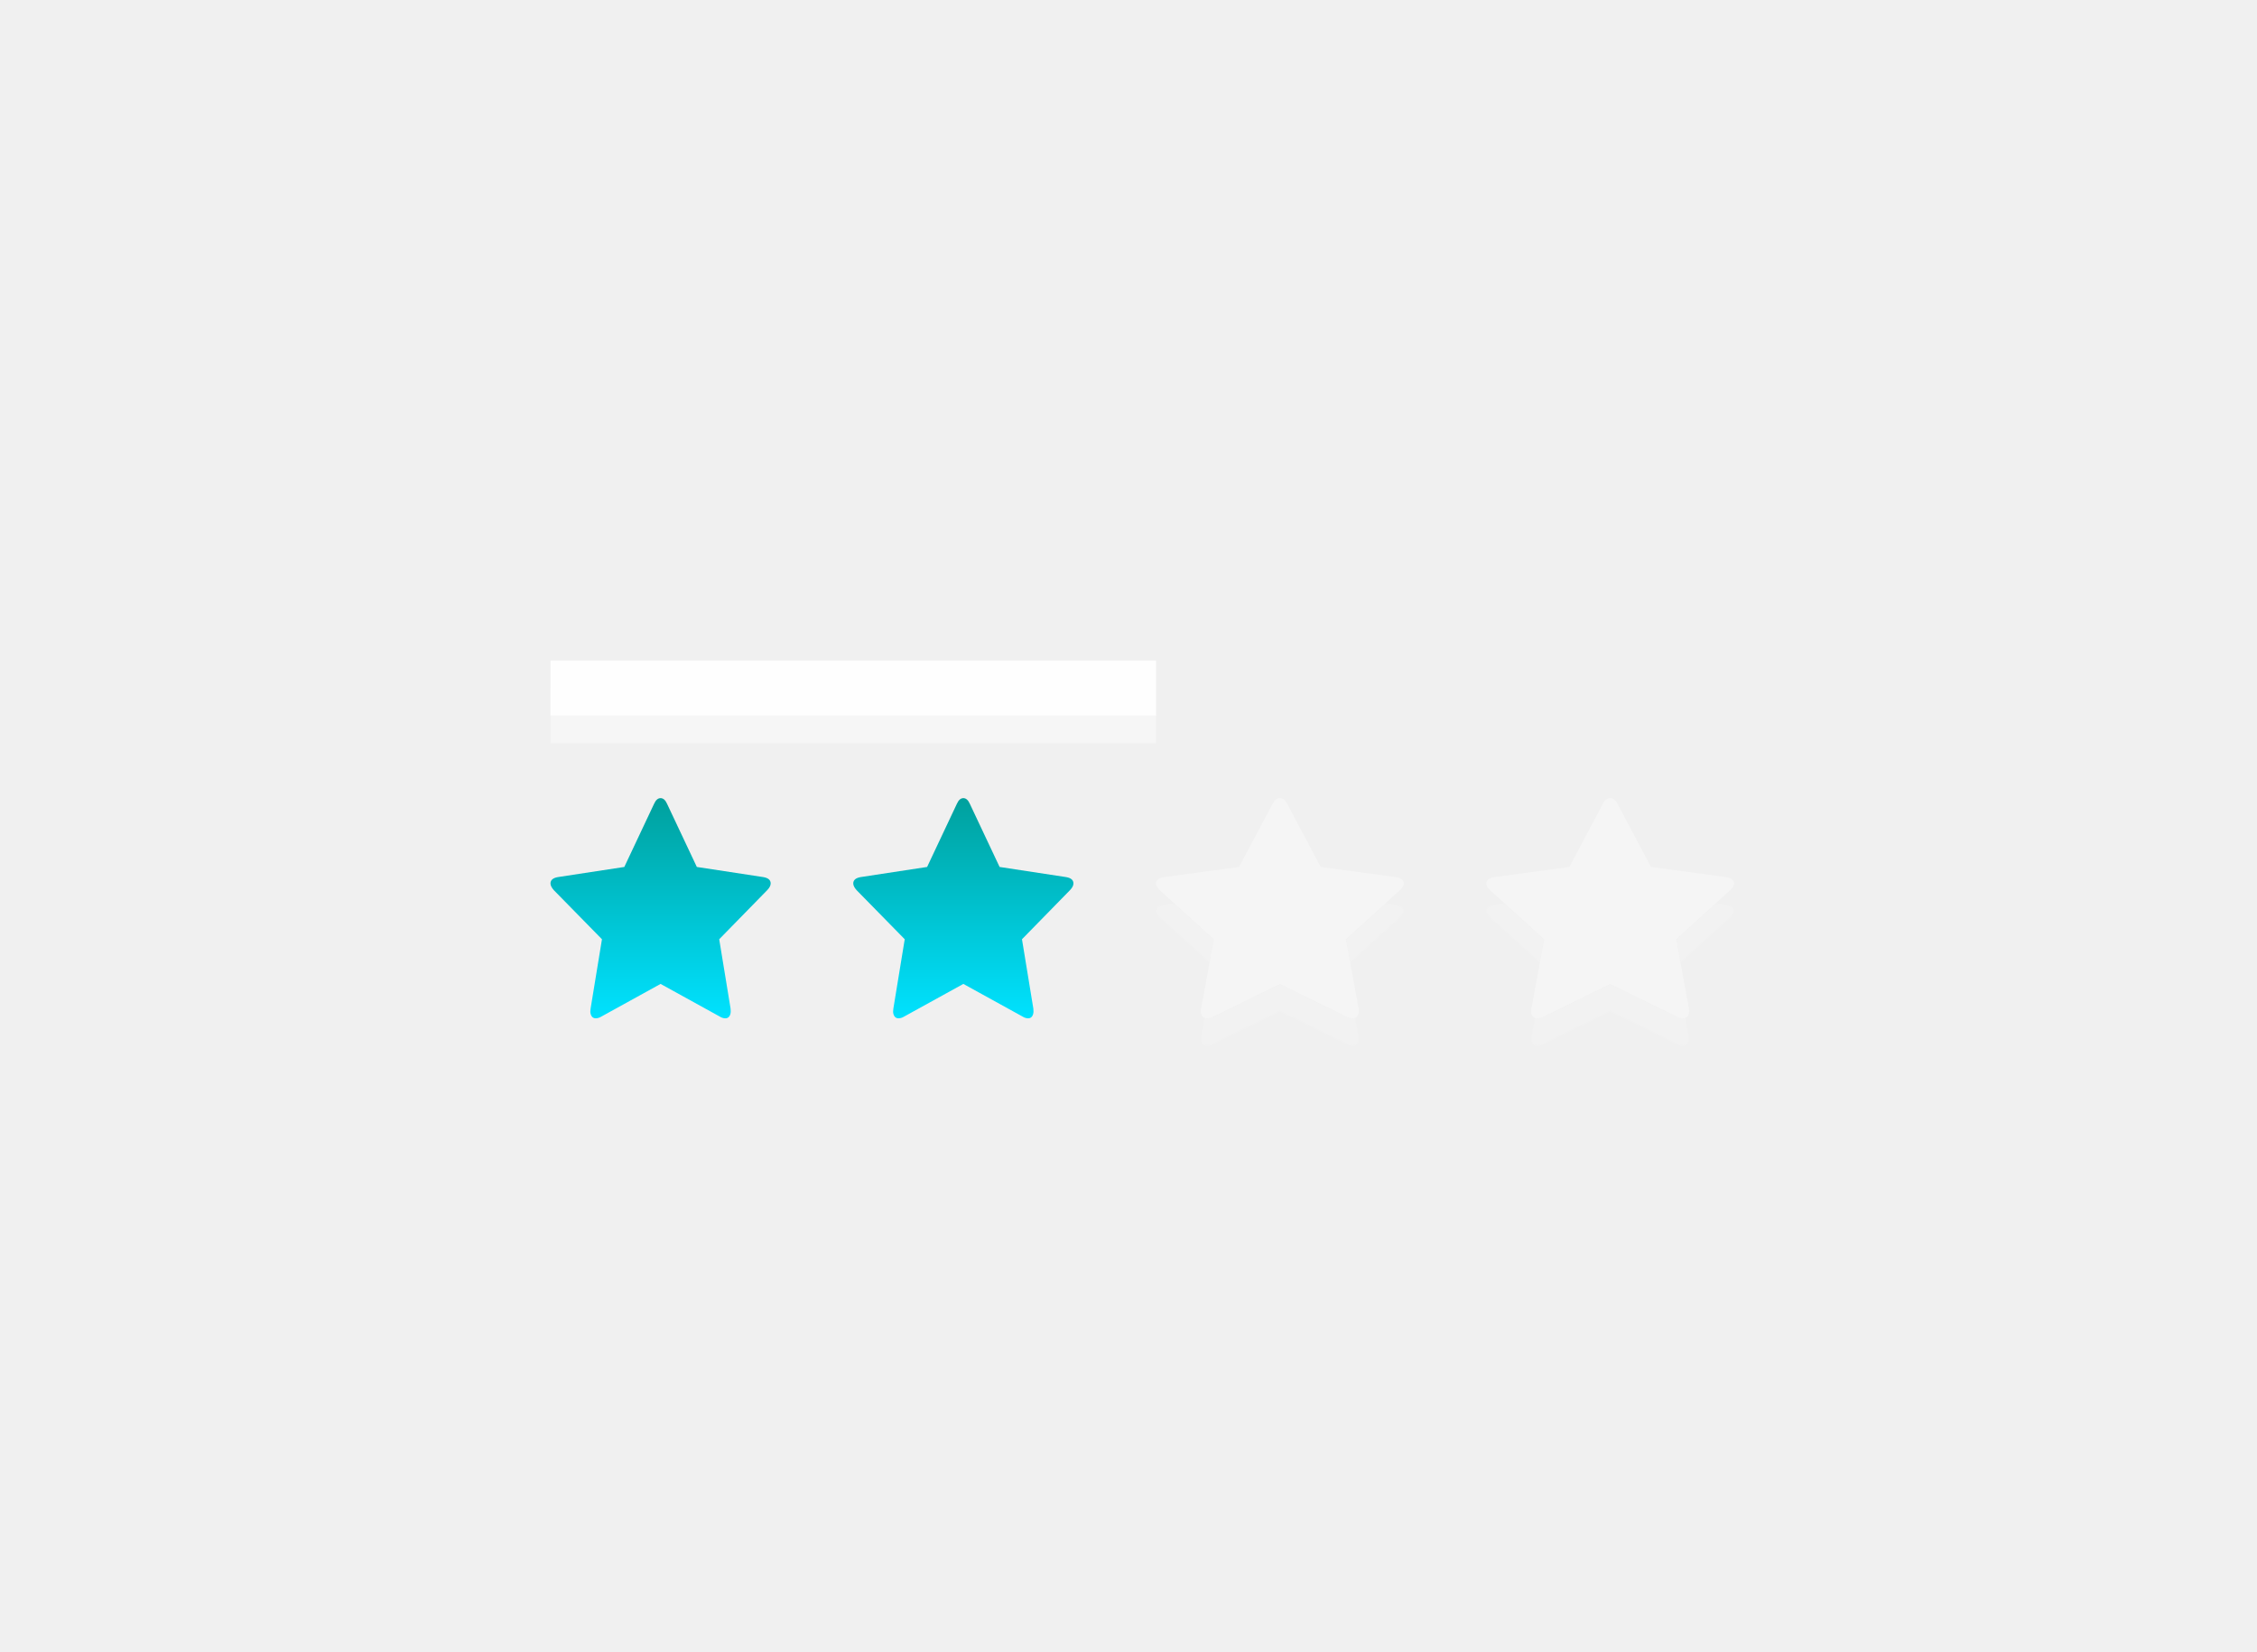
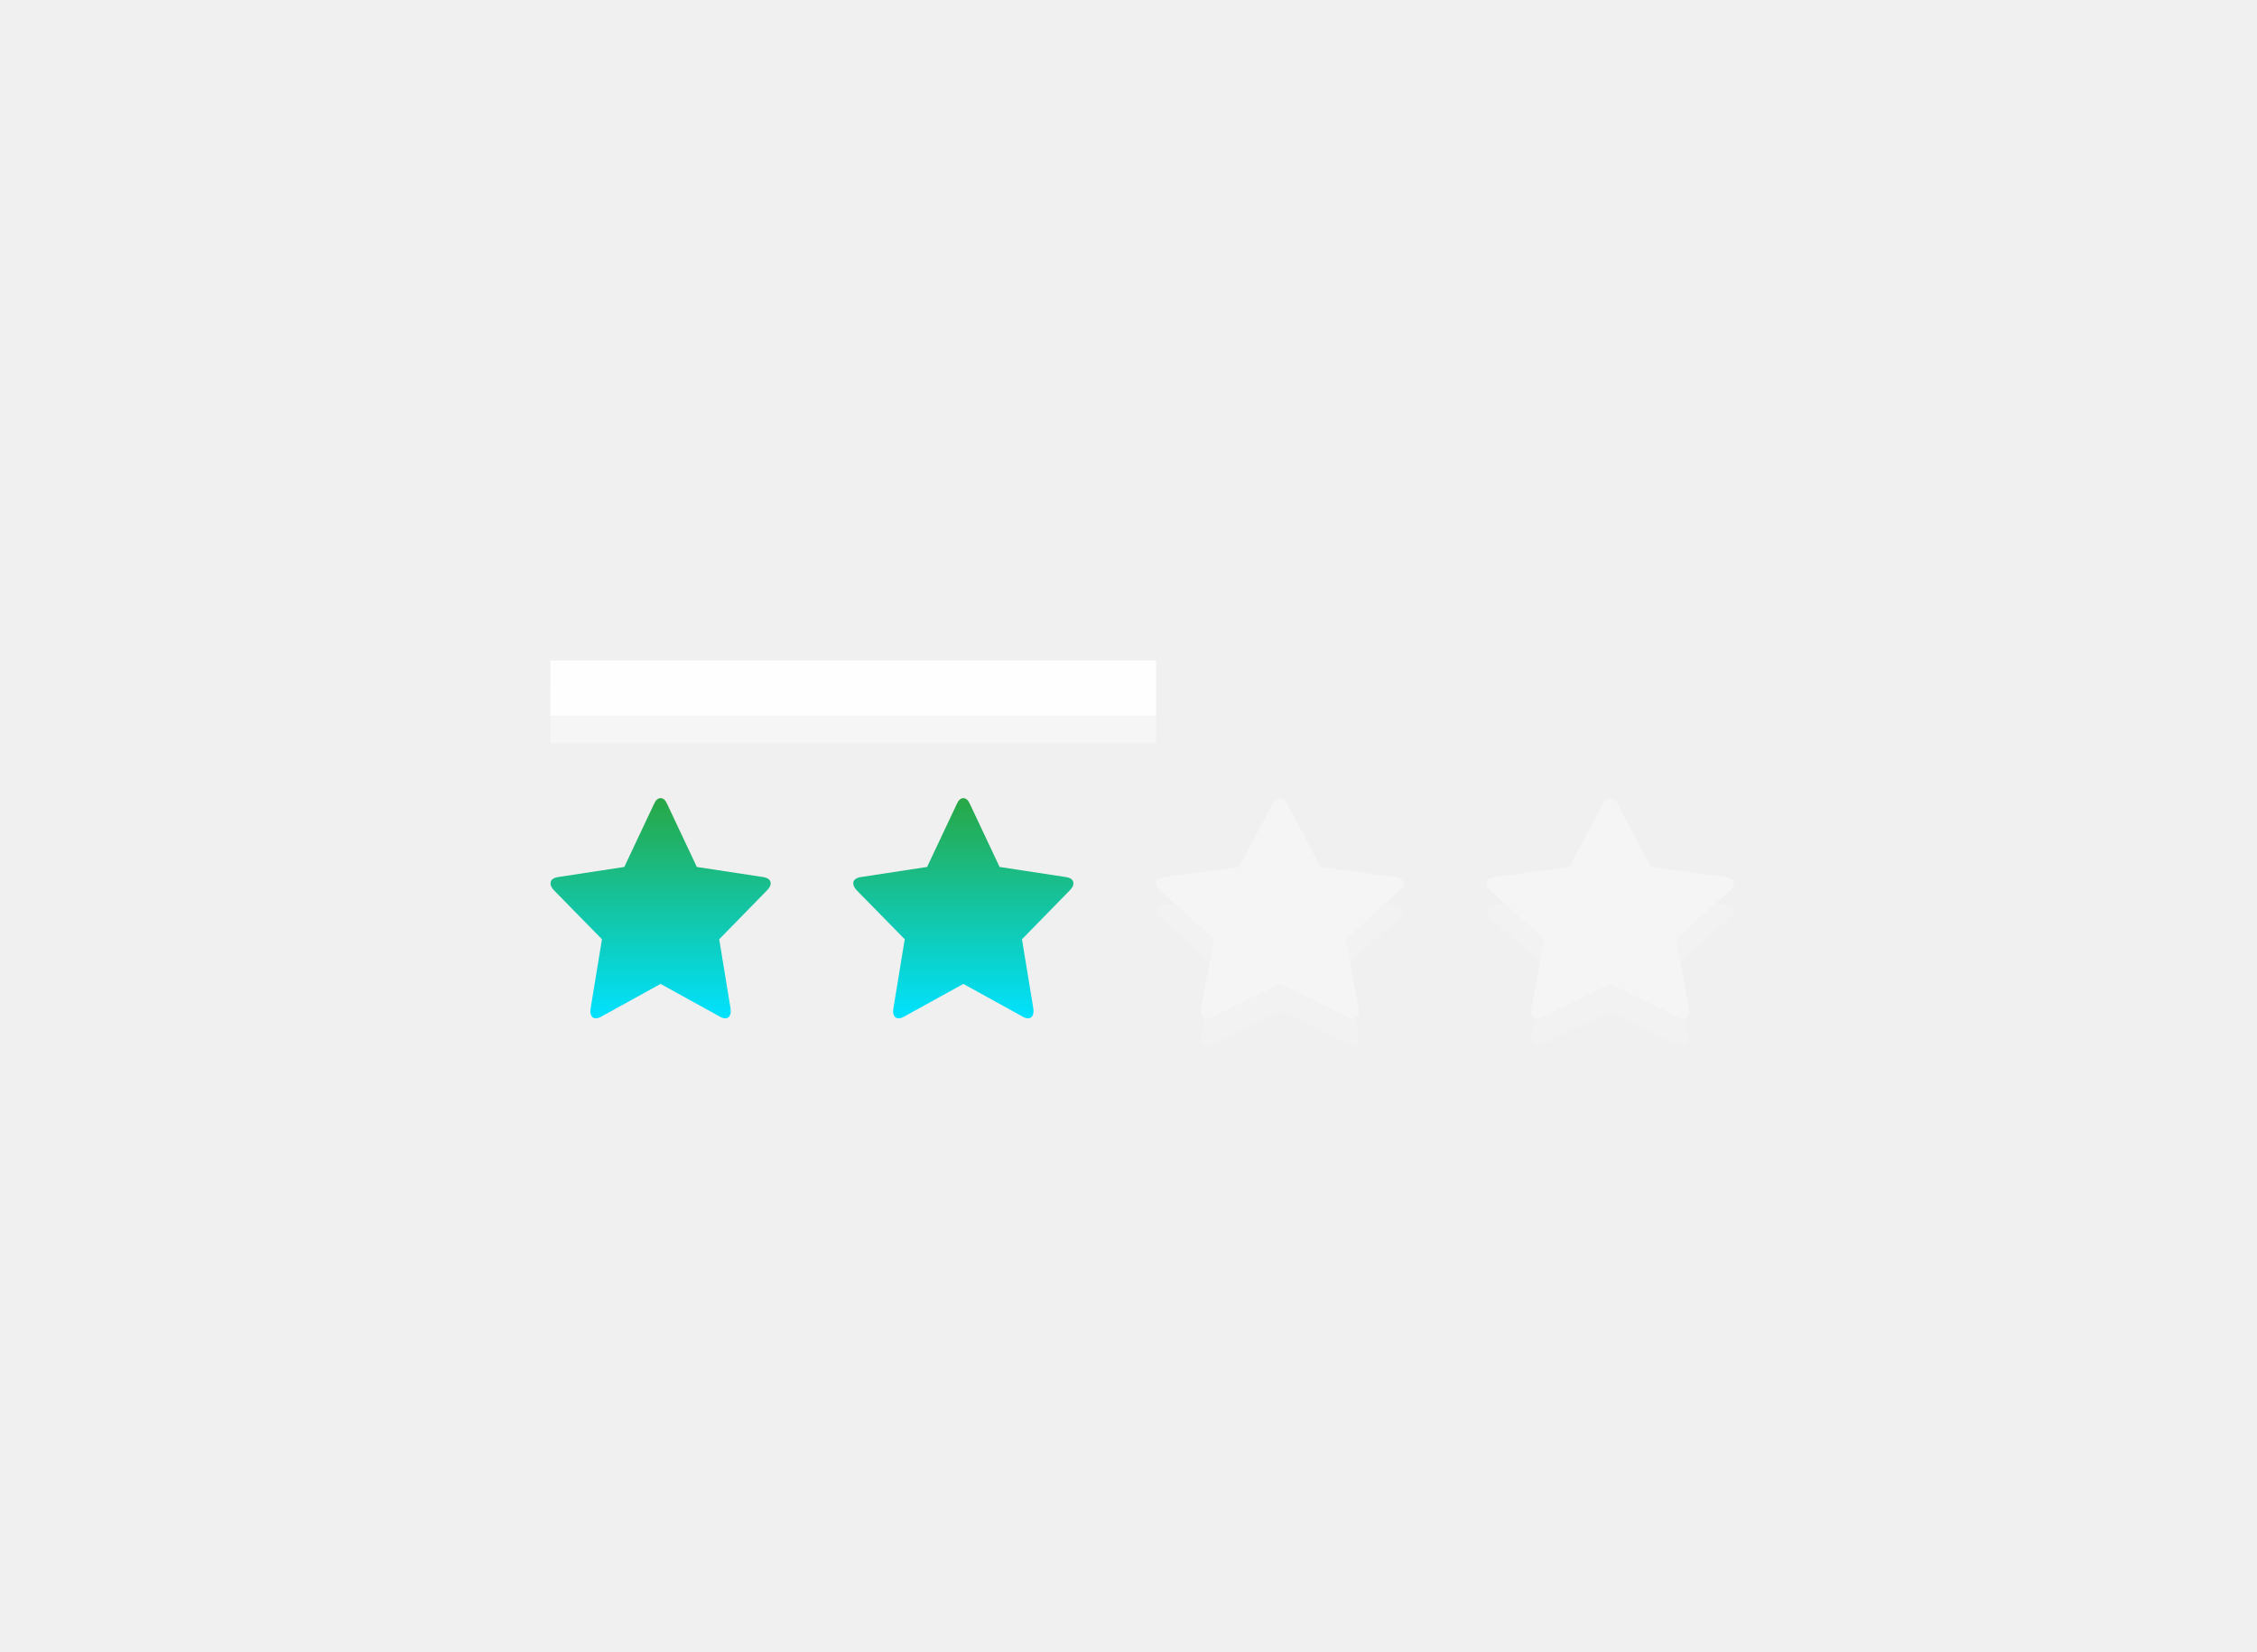
<svg xmlns="http://www.w3.org/2000/svg" xmlns:xlink="http://www.w3.org/1999/xlink" width="82" height="60" viewBox="0 0 82 60">
  <defs>
    <rect id="path-1" width="22" height="2" x="0" y="0" />
    <filter id="filter-2" width="104.5%" height="200%" x="-2.3%" y="-25%" filterUnits="objectBoundingBox">
      <feOffset dy="1" in="SourceAlpha" result="shadowOffsetOuter1" />
      <feComposite in="shadowOffsetOuter1" in2="SourceAlpha" operator="out" result="shadowOffsetOuter1" />
      <feColorMatrix in="shadowOffsetOuter1" values="0 0 0 0 1   0 0 0 0 1   0 0 0 0 1  0 0 0 0.4 0" />
    </filter>
    <path id="path-3" d="M43 8.1c0 .074-.047.155-.14.242l-1.964 1.785.465 2.52a.71.71 0 0 1 .006.101c0 .07-.02.13-.057.179-.038.049-.093.073-.165.073a.461.461 0 0 1-.217-.06L38.5 11.75l-2.428 1.19a.485.485 0 0 1-.217.06c-.076 0-.132-.024-.17-.073a.283.283 0 0 1-.057-.179c0-.02.004-.054.01-.1l.466-2.521-1.969-1.785c-.09-.09-.135-.171-.135-.242 0-.124.101-.201.303-.232l2.715-.368 1.217-2.293c.068-.138.157-.207.265-.207.108 0 .197.069.265.207L39.982 7.5l2.715.368c.202.03.303.108.303.232z" />
    <filter id="filter-4" width="111.1%" height="125%" x="-5.6%" y="-6.2%" filterUnits="objectBoundingBox">
      <feOffset dy="1" in="SourceAlpha" result="shadowOffsetOuter1" />
      <feComposite in="shadowOffsetOuter1" in2="SourceAlpha" operator="out" result="shadowOffsetOuter1" />
      <feColorMatrix in="shadowOffsetOuter1" values="0 0 0 0 1   0 0 0 0 1   0 0 0 0 1  0 0 0 0.1 0" />
    </filter>
    <path id="path-5" d="M31 8.1c0 .074-.047.155-.14.242l-1.964 1.785.465 2.52a.71.71 0 0 1 .006.101c0 .07-.02.13-.057.179-.038.049-.093.073-.165.073a.461.461 0 0 1-.217-.06L26.5 11.75l-2.428 1.19a.485.485 0 0 1-.217.06c-.076 0-.132-.024-.17-.073a.283.283 0 0 1-.057-.179c0-.02.004-.054.01-.1l.466-2.521-1.969-1.785c-.09-.09-.135-.171-.135-.242 0-.124.101-.201.303-.232l2.715-.368 1.217-2.293c.068-.138.157-.207.265-.207.108 0 .197.069.265.207L27.982 7.5l2.715.368c.202.03.303.108.303.232z" />
    <filter id="filter-6" width="111.1%" height="125%" x="-5.6%" y="-6.2%" filterUnits="objectBoundingBox">
      <feOffset dy="1" in="SourceAlpha" result="shadowOffsetOuter1" />
      <feComposite in="shadowOffsetOuter1" in2="SourceAlpha" operator="out" result="shadowOffsetOuter1" />
      <feColorMatrix in="shadowOffsetOuter1" values="0 0 0 0 1   0 0 0 0 1   0 0 0 0 1  0 0 0 0.1 0" />
    </filter>
    <linearGradient id="linearGradient-7" x1="50%" x2="50%" y1="0%" y2="100%">
-       <stop offset="0%" stop-color="#00A09D" />
+       <stop offset="0%" stop-color="#28A745" />
      <stop offset="100%" stop-color="#00E2FF" />
    </linearGradient>
  </defs>
  <g fill="none" fill-rule="evenodd" class="snippets_thumbs">
    <g class="s_rating">
      <rect width="82" height="60" class="bg" />
      <g class="group" transform="translate(20 24)">
        <g class="rectangle">
          <use fill="#000" filter="url(#filter-2)" xlink:href="#path-1" />
          <use fill="#FFF" fill-opacity=".95" xlink:href="#path-1" />
        </g>
        <g class="mask">
          <use fill="#000" filter="url(#filter-4)" xlink:href="#path-3" />
          <use fill="#FFF" fill-opacity=".348" xlink:href="#path-3" />
        </g>
        <g class="mask">
          <use fill="#000" filter="url(#filter-6)" xlink:href="#path-5" />
          <use fill="#FFF" fill-opacity=".348" xlink:href="#path-5" />
        </g>
        <path fill="url(#linearGradient-7)" d="M19 8.1c0 .074-.042.155-.125.242l-1.745 1.785.413 2.52a.799.799 0 0 1 .005.101c0 .07-.017.13-.05.179a.167.167 0 0 1-.147.073.376.376 0 0 1-.192-.06L15 11.75l-2.159 1.19a.395.395 0 0 1-.192.06c-.067 0-.118-.024-.151-.073a.307.307 0 0 1-.05-.179c0-.02.002-.054.009-.1l.413-2.521-1.75-1.785c-.08-.09-.12-.171-.12-.242 0-.124.09-.201.27-.232l2.413-.368 1.081-2.293c.061-.138.14-.207.236-.207.096 0 .175.069.236.207L16.317 7.5l2.414.368c.18.03.269.108.269.232z" class="star_copy" />
        <path fill="url(#linearGradient-7)" d="M8 8.1c0 .074-.042.155-.125.242L6.13 10.127l.413 2.52a.799.799 0 0 1 .005.101c0 .07-.017.13-.05.179A.167.167 0 0 1 6.35 13a.376.376 0 0 1-.192-.06L4 11.75l-2.159 1.19a.395.395 0 0 1-.192.06c-.067 0-.118-.024-.151-.073a.307.307 0 0 1-.05-.179c0-.02.002-.054.009-.1l.413-2.521L.12 8.342C.04 8.252 0 8.171 0 8.1c0-.124.09-.201.27-.232L2.682 7.5l1.081-2.293C3.825 5.069 3.904 5 4 5s.175.069.236.207L5.317 7.5l2.414.368c.18.03.269.108.269.232z" class="star" />
      </g>
    </g>
  </g>
</svg>
